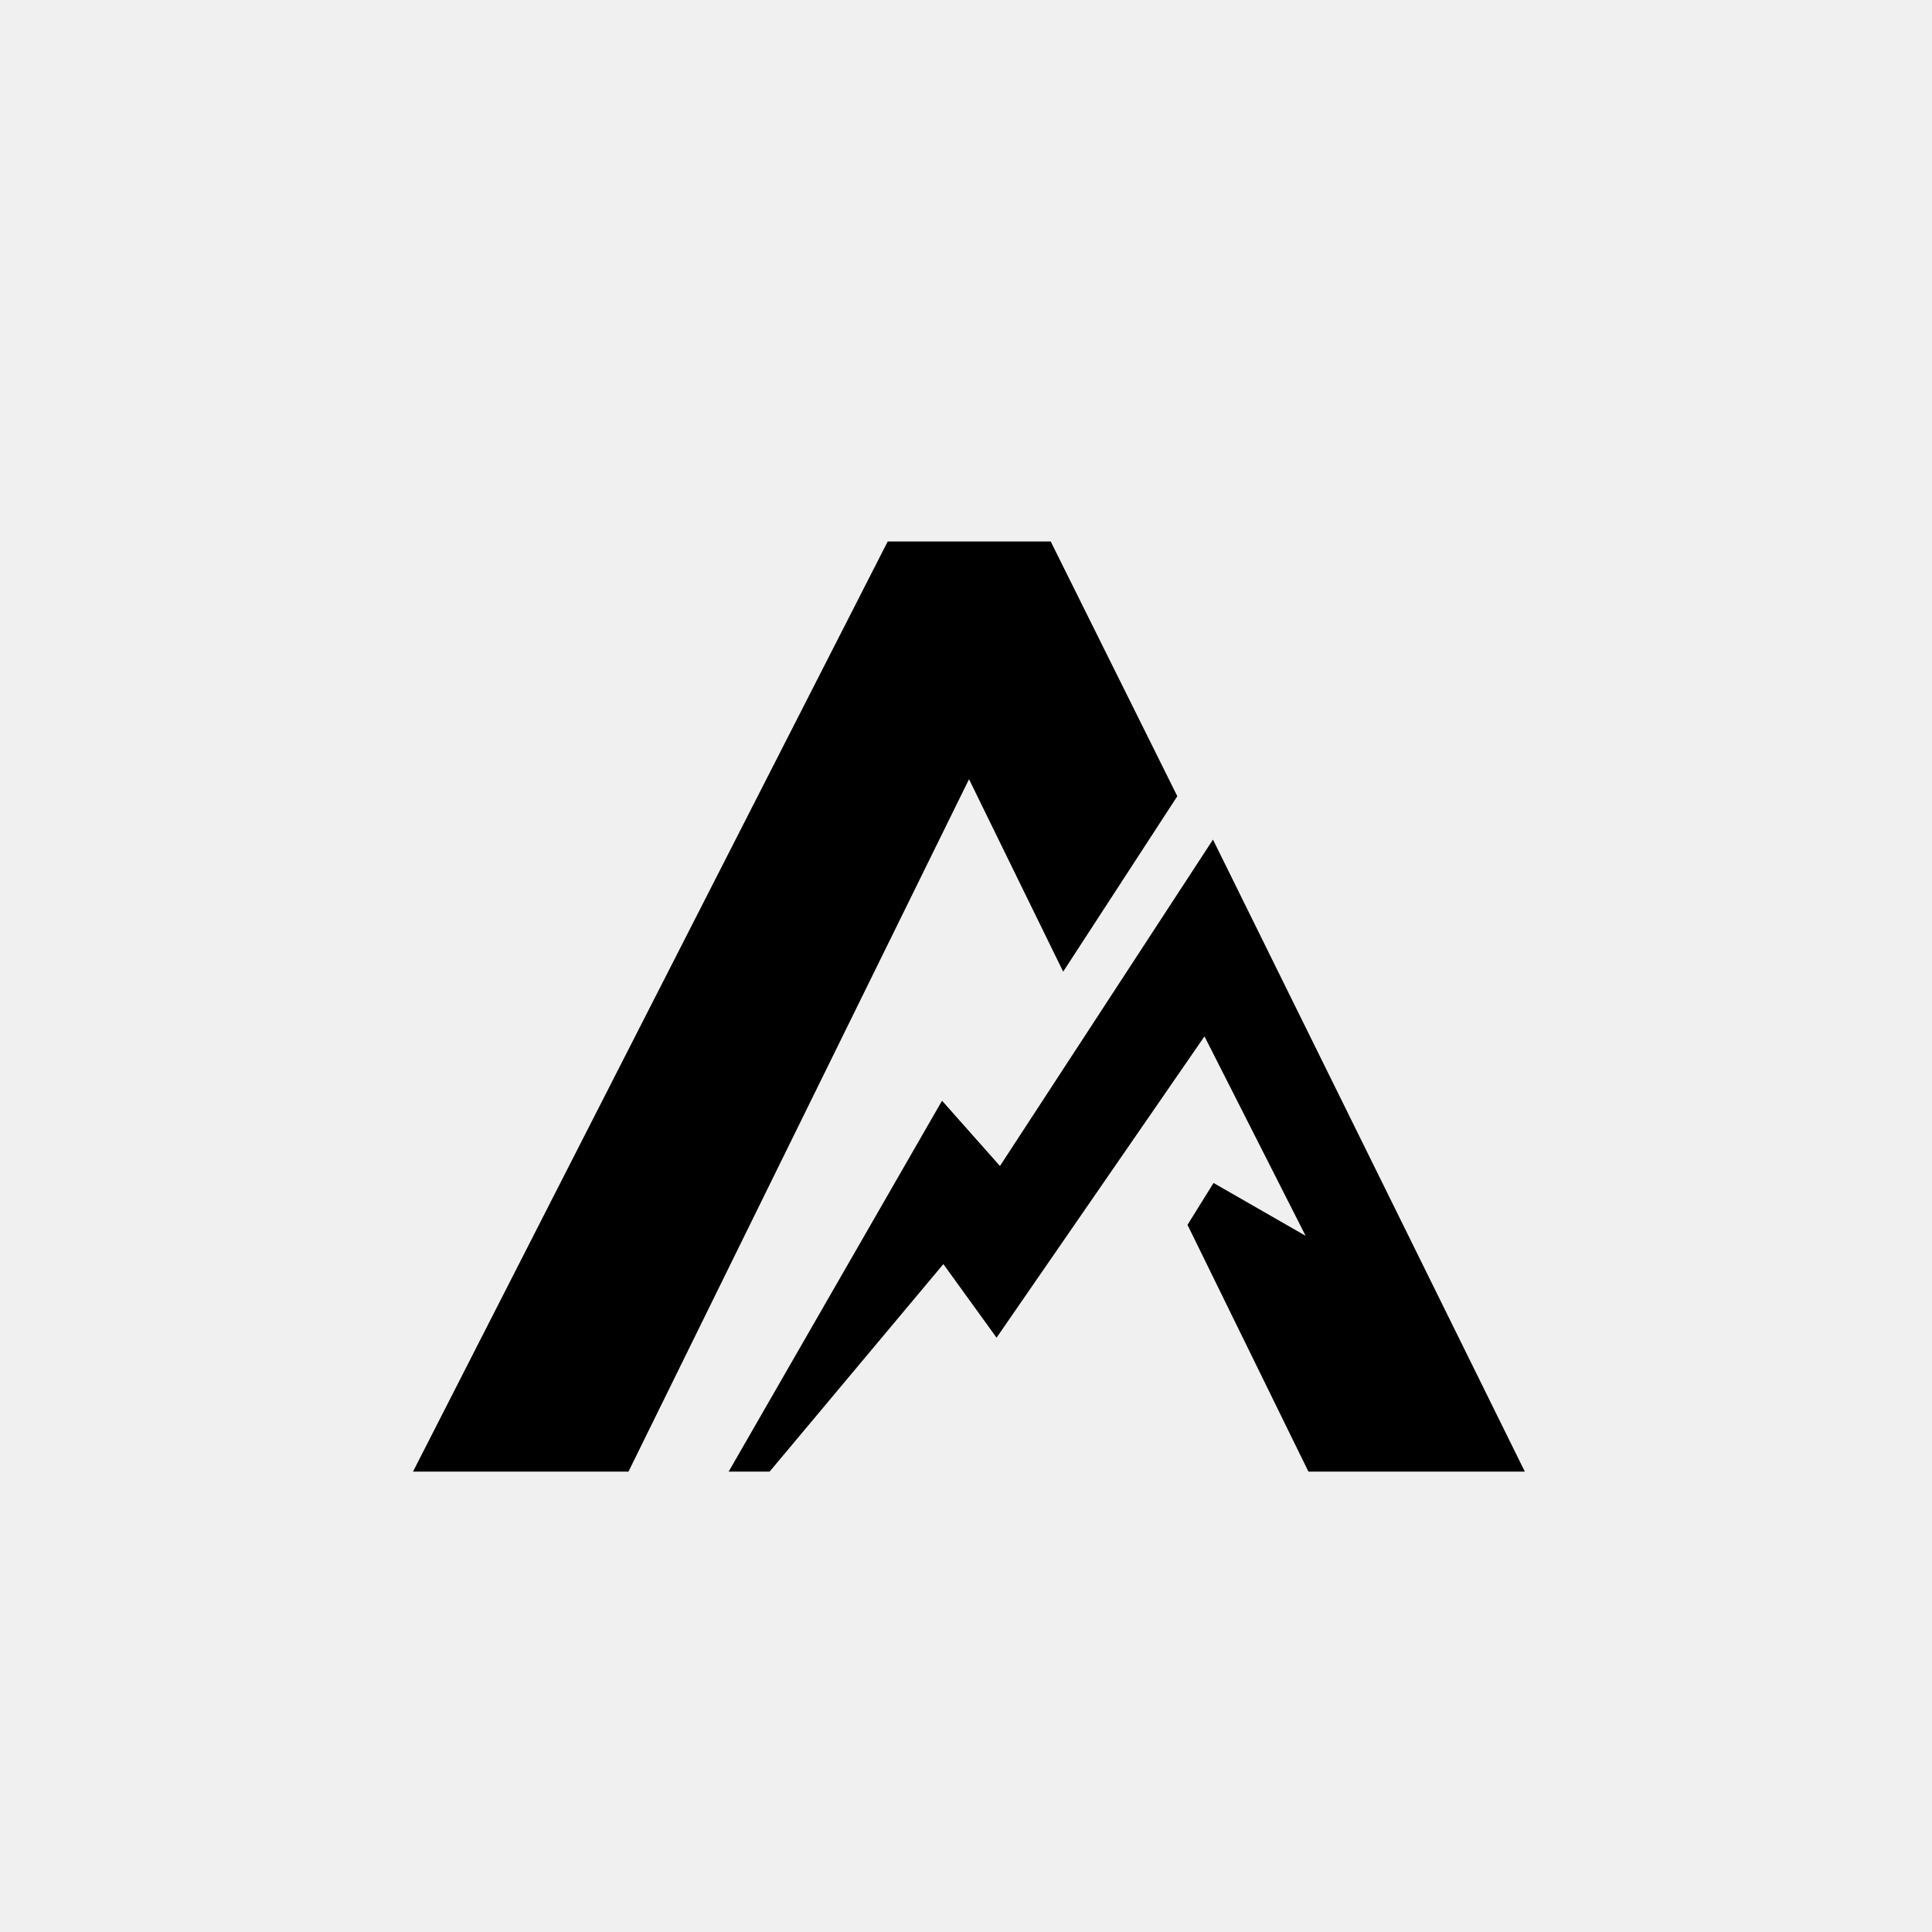
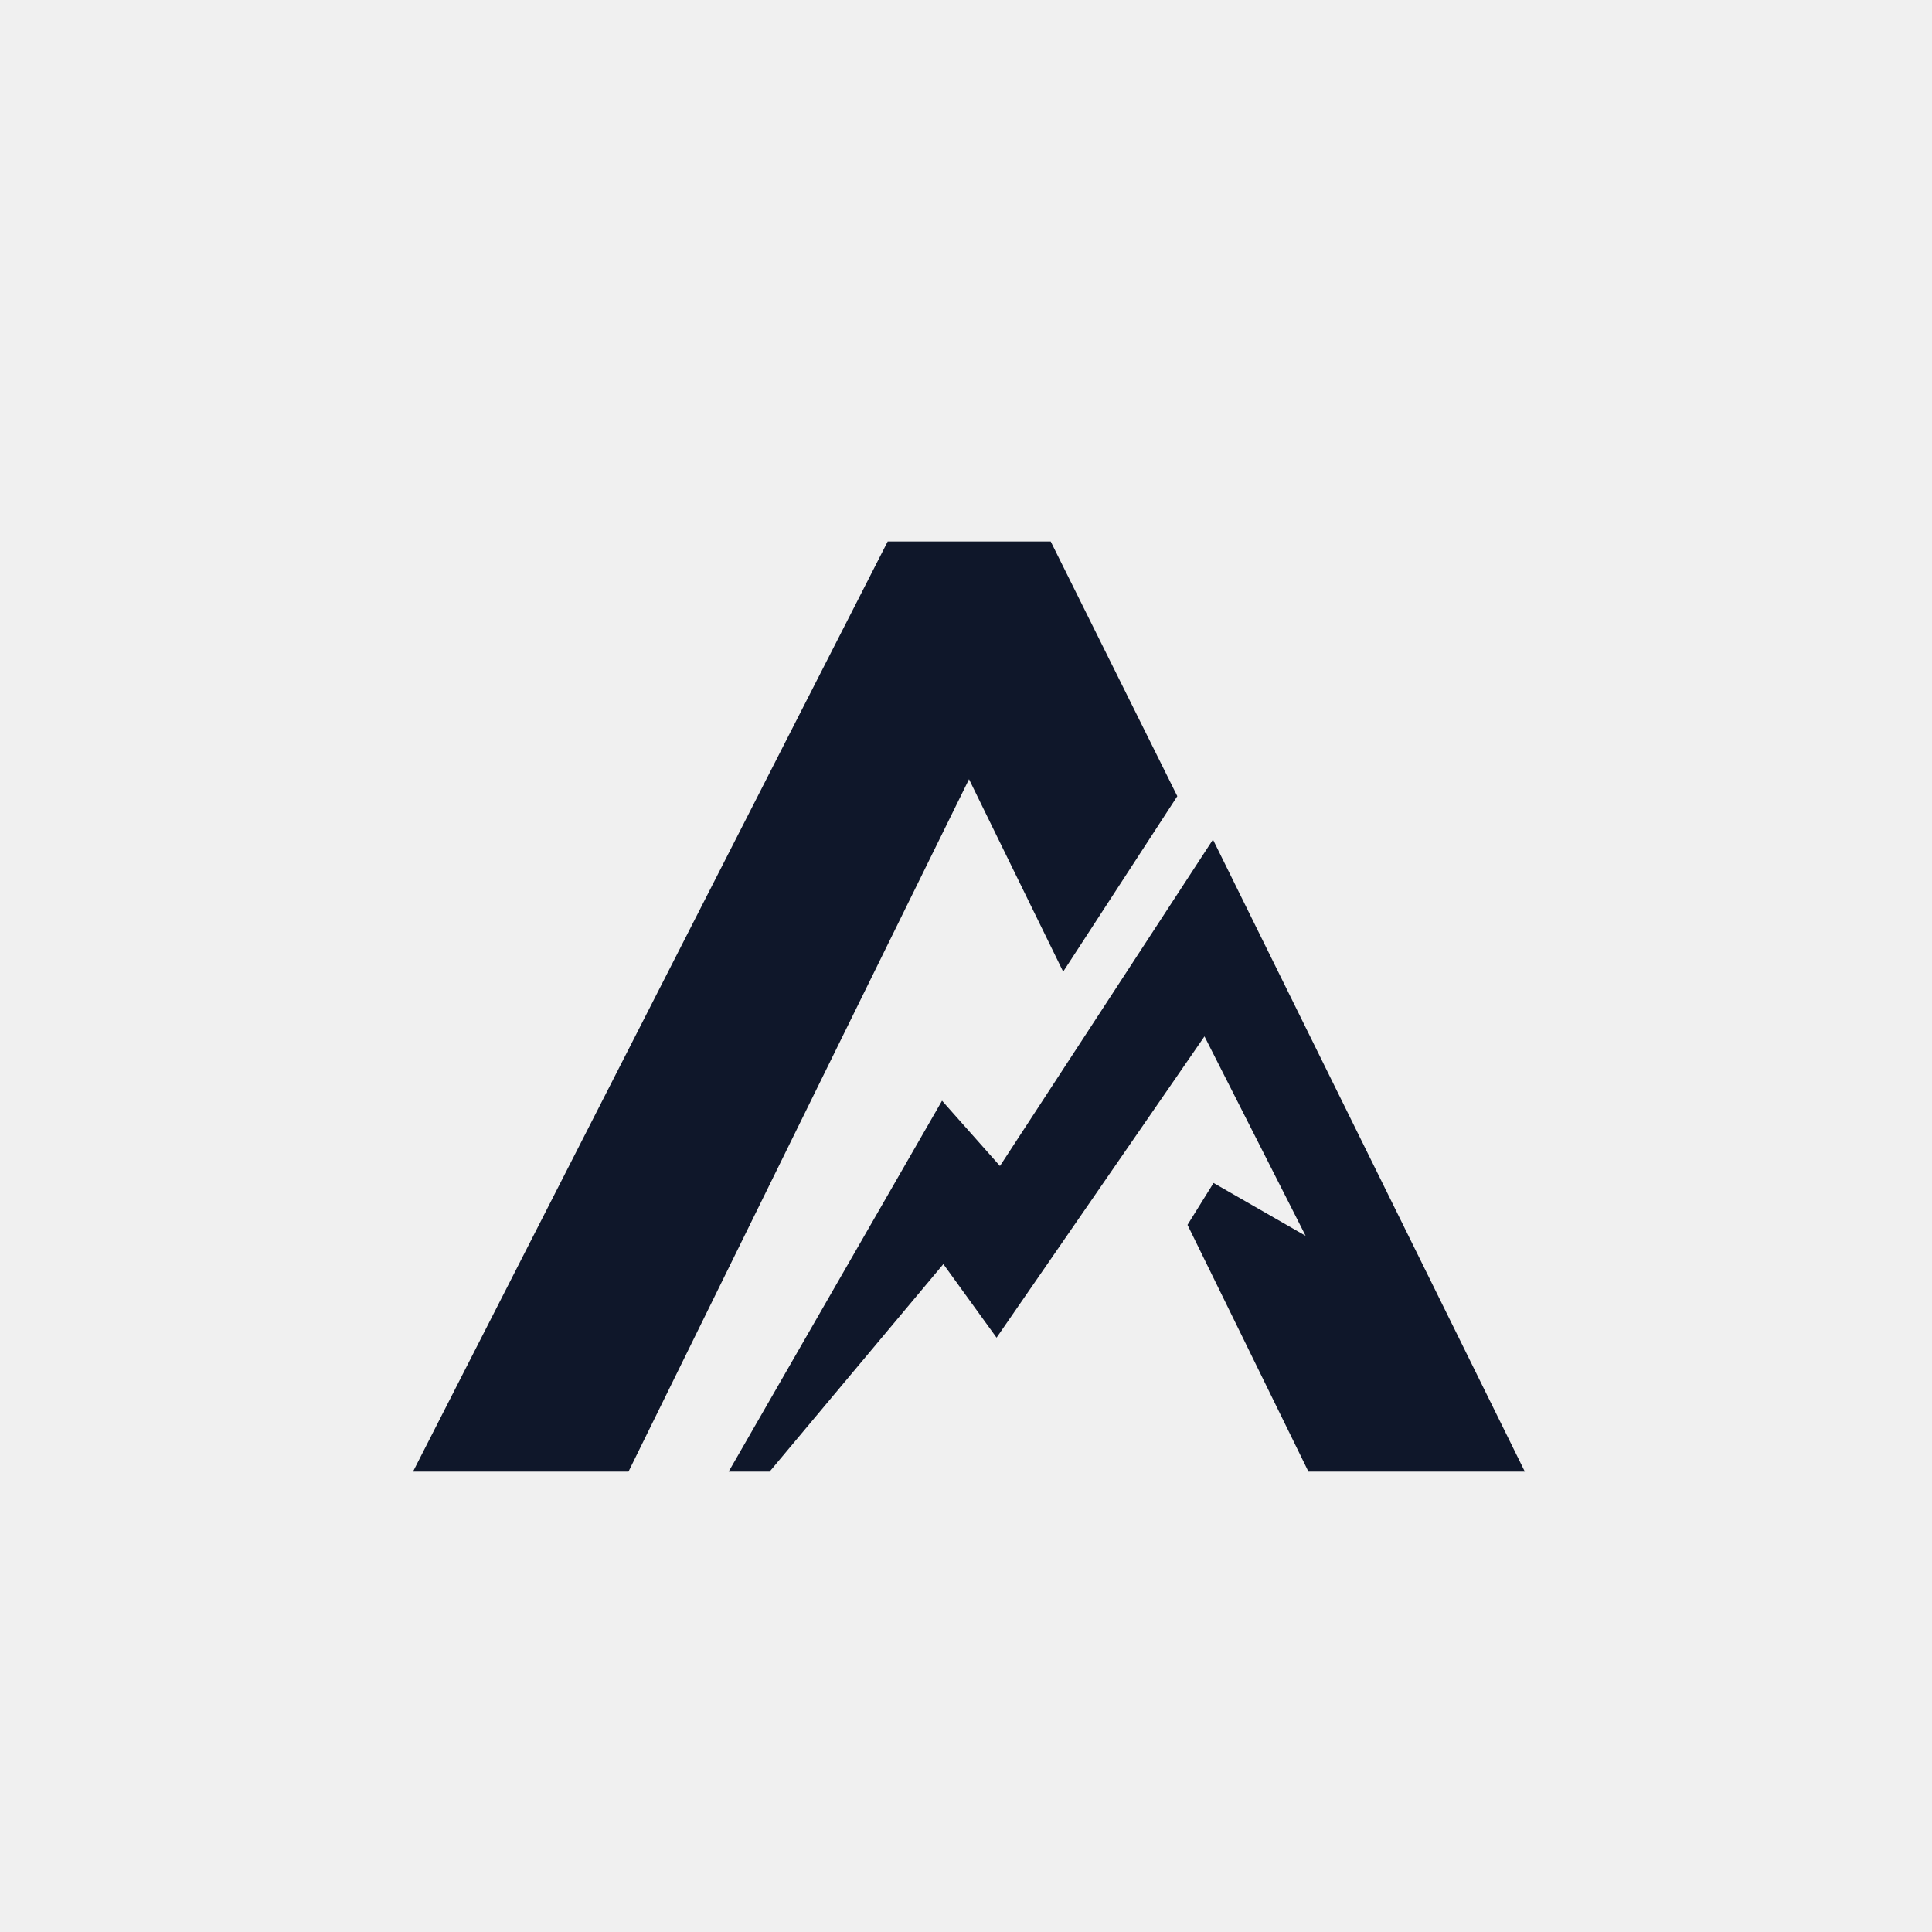
<svg xmlns="http://www.w3.org/2000/svg" viewBox="0 0 1024 1024">
-   <path d="M333.1 780L218.9 780L470.5 287L556.9 287L624 422L563.5 515L513.6 413ZM407.9 780L386.2 780L499.3 583.4L530 618L642.9 445L808.2 780L693.5 780L629.4 649.2L643.2 627L692 655L638.4 549.3L528.2 709L500 670Z" fill="currentColor" fill-rule="evenodd" />
+   <style>
+     path { fill: #0F172A; }
+     @media (prefers-color-scheme: dark) { path { fill: #ffffff; } }
+   </style>
+   <path d="M333.1 780L218.9 780L470.5 287L556.9 287L624 422L563.5 515L513.6 413ZM407.9 780L386.2 780L499.3 583.4L530 618L642.9 445L808.2 780L693.5 780L629.4 649.2L643.2 627L692 655L638.4 549.3L528.2 709L500 670Z" fill-rule="evenodd" />
</svg>
